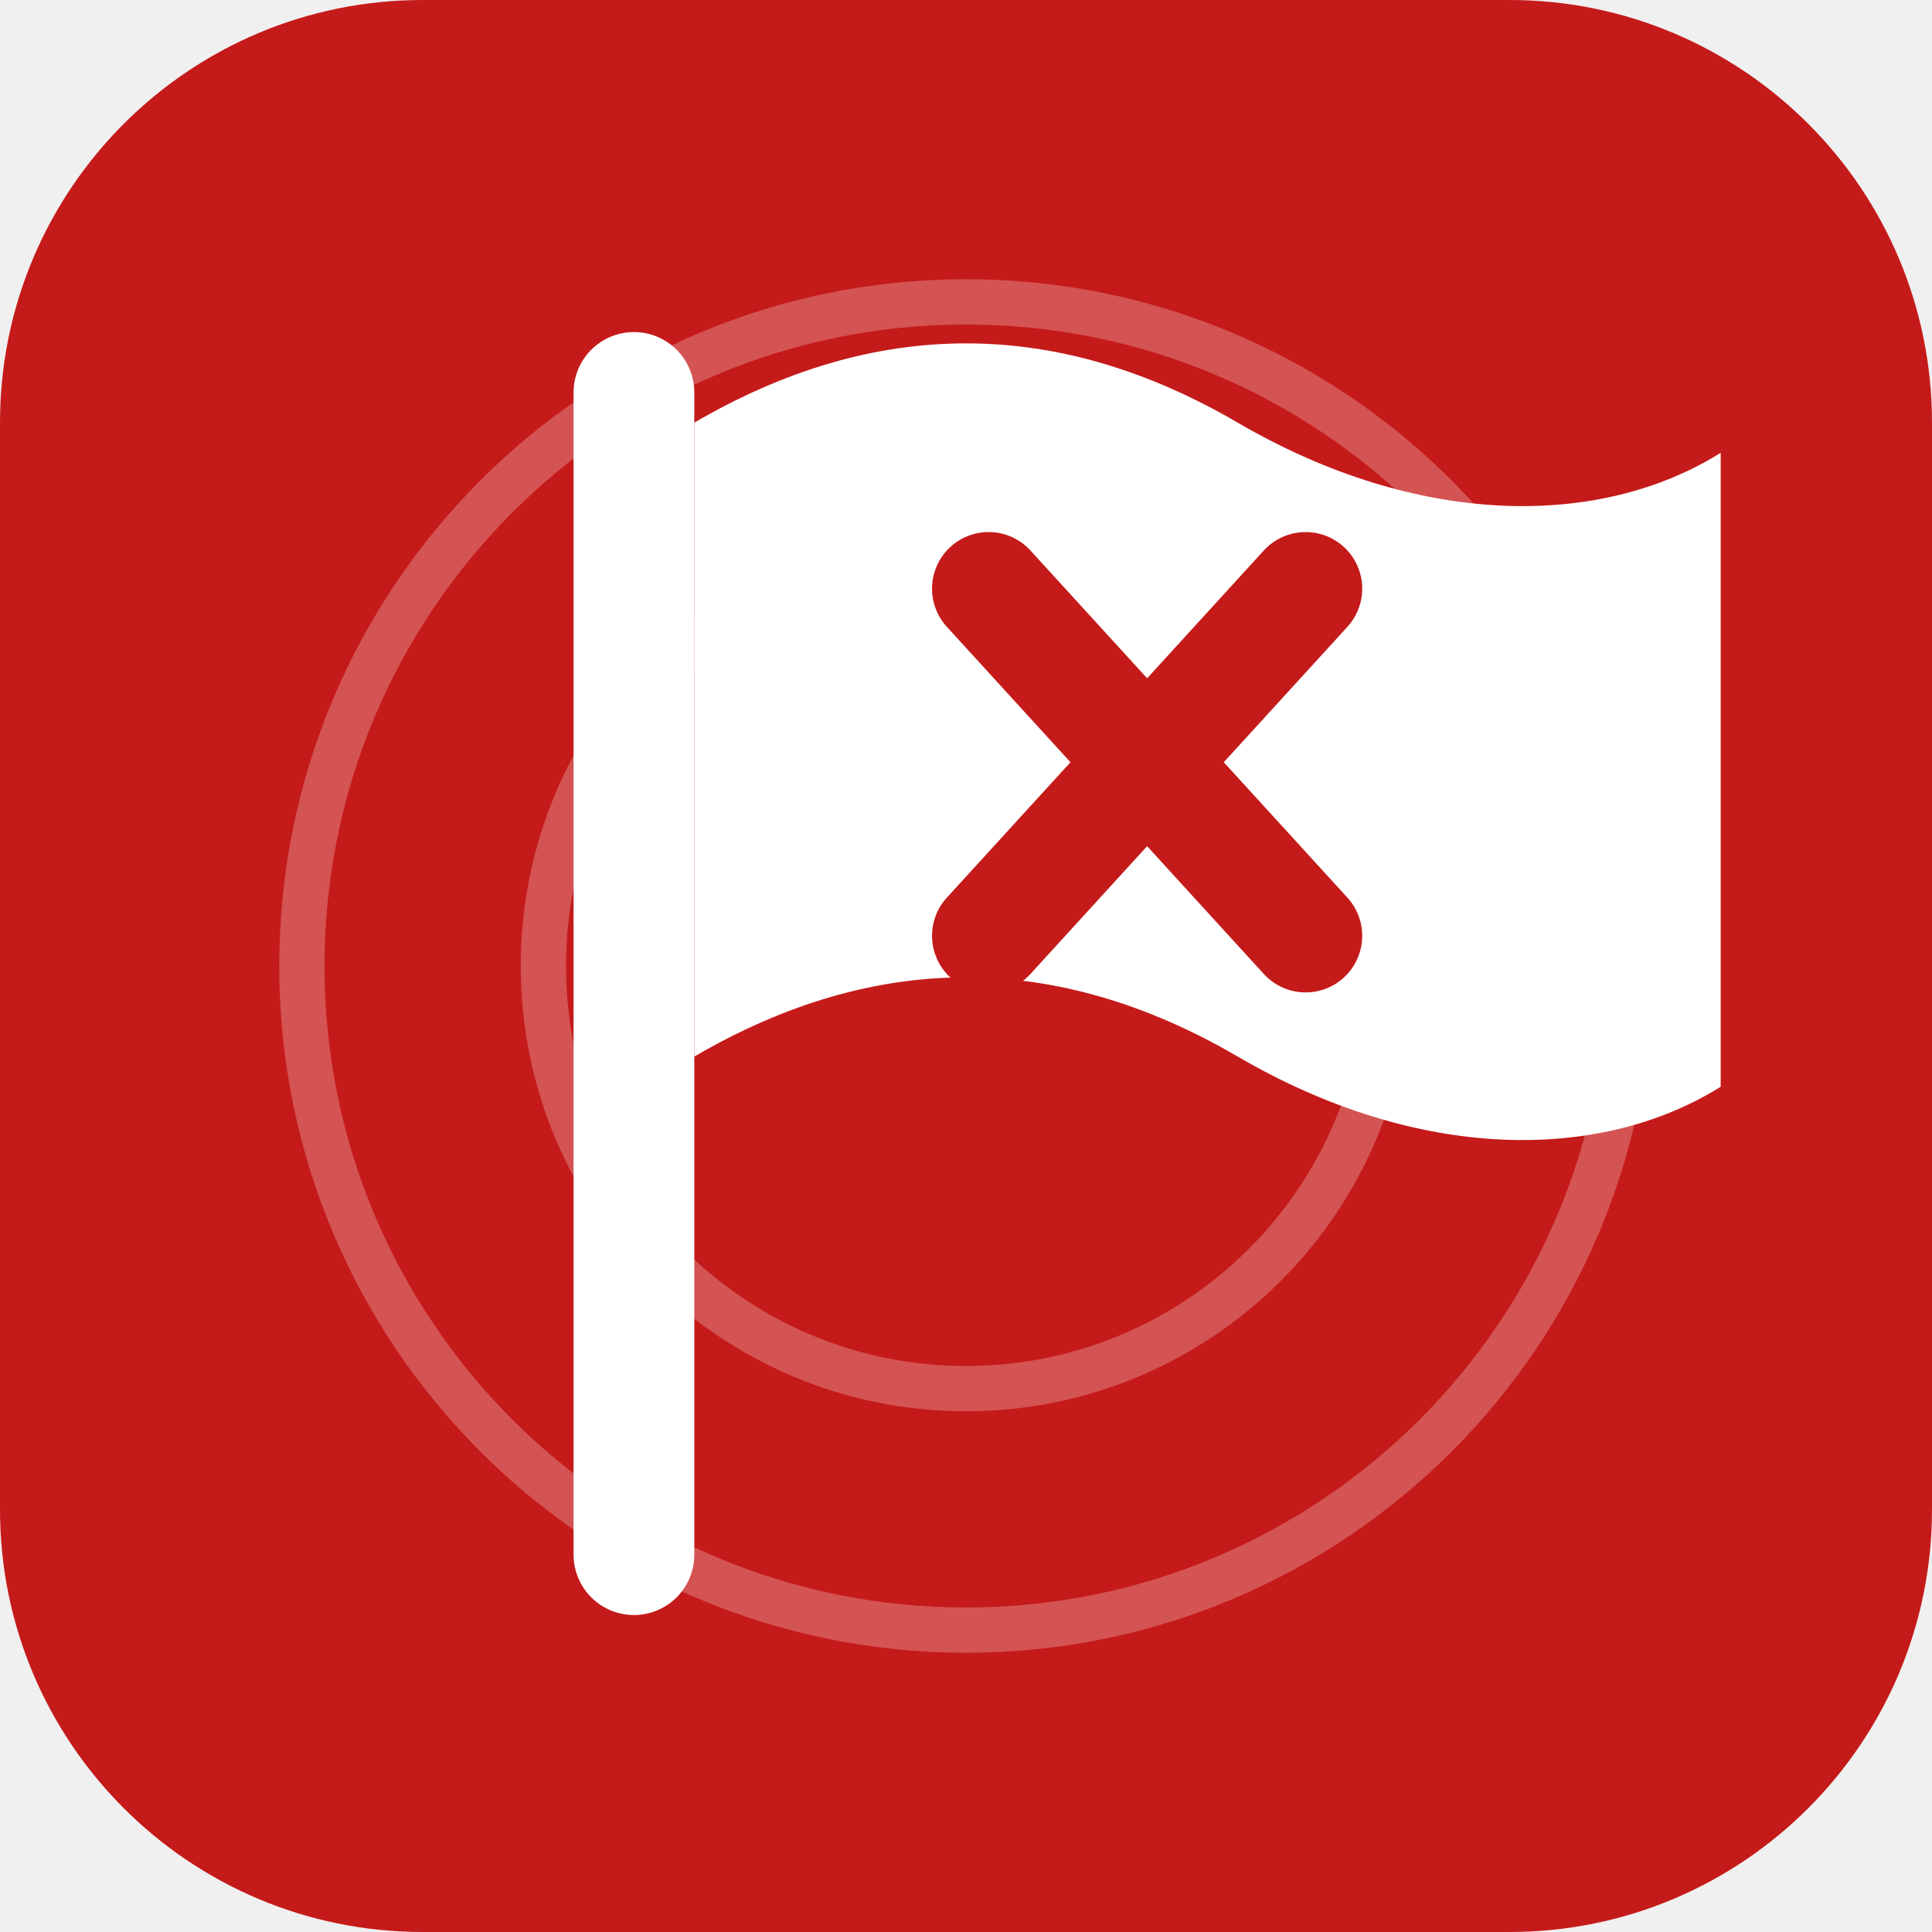
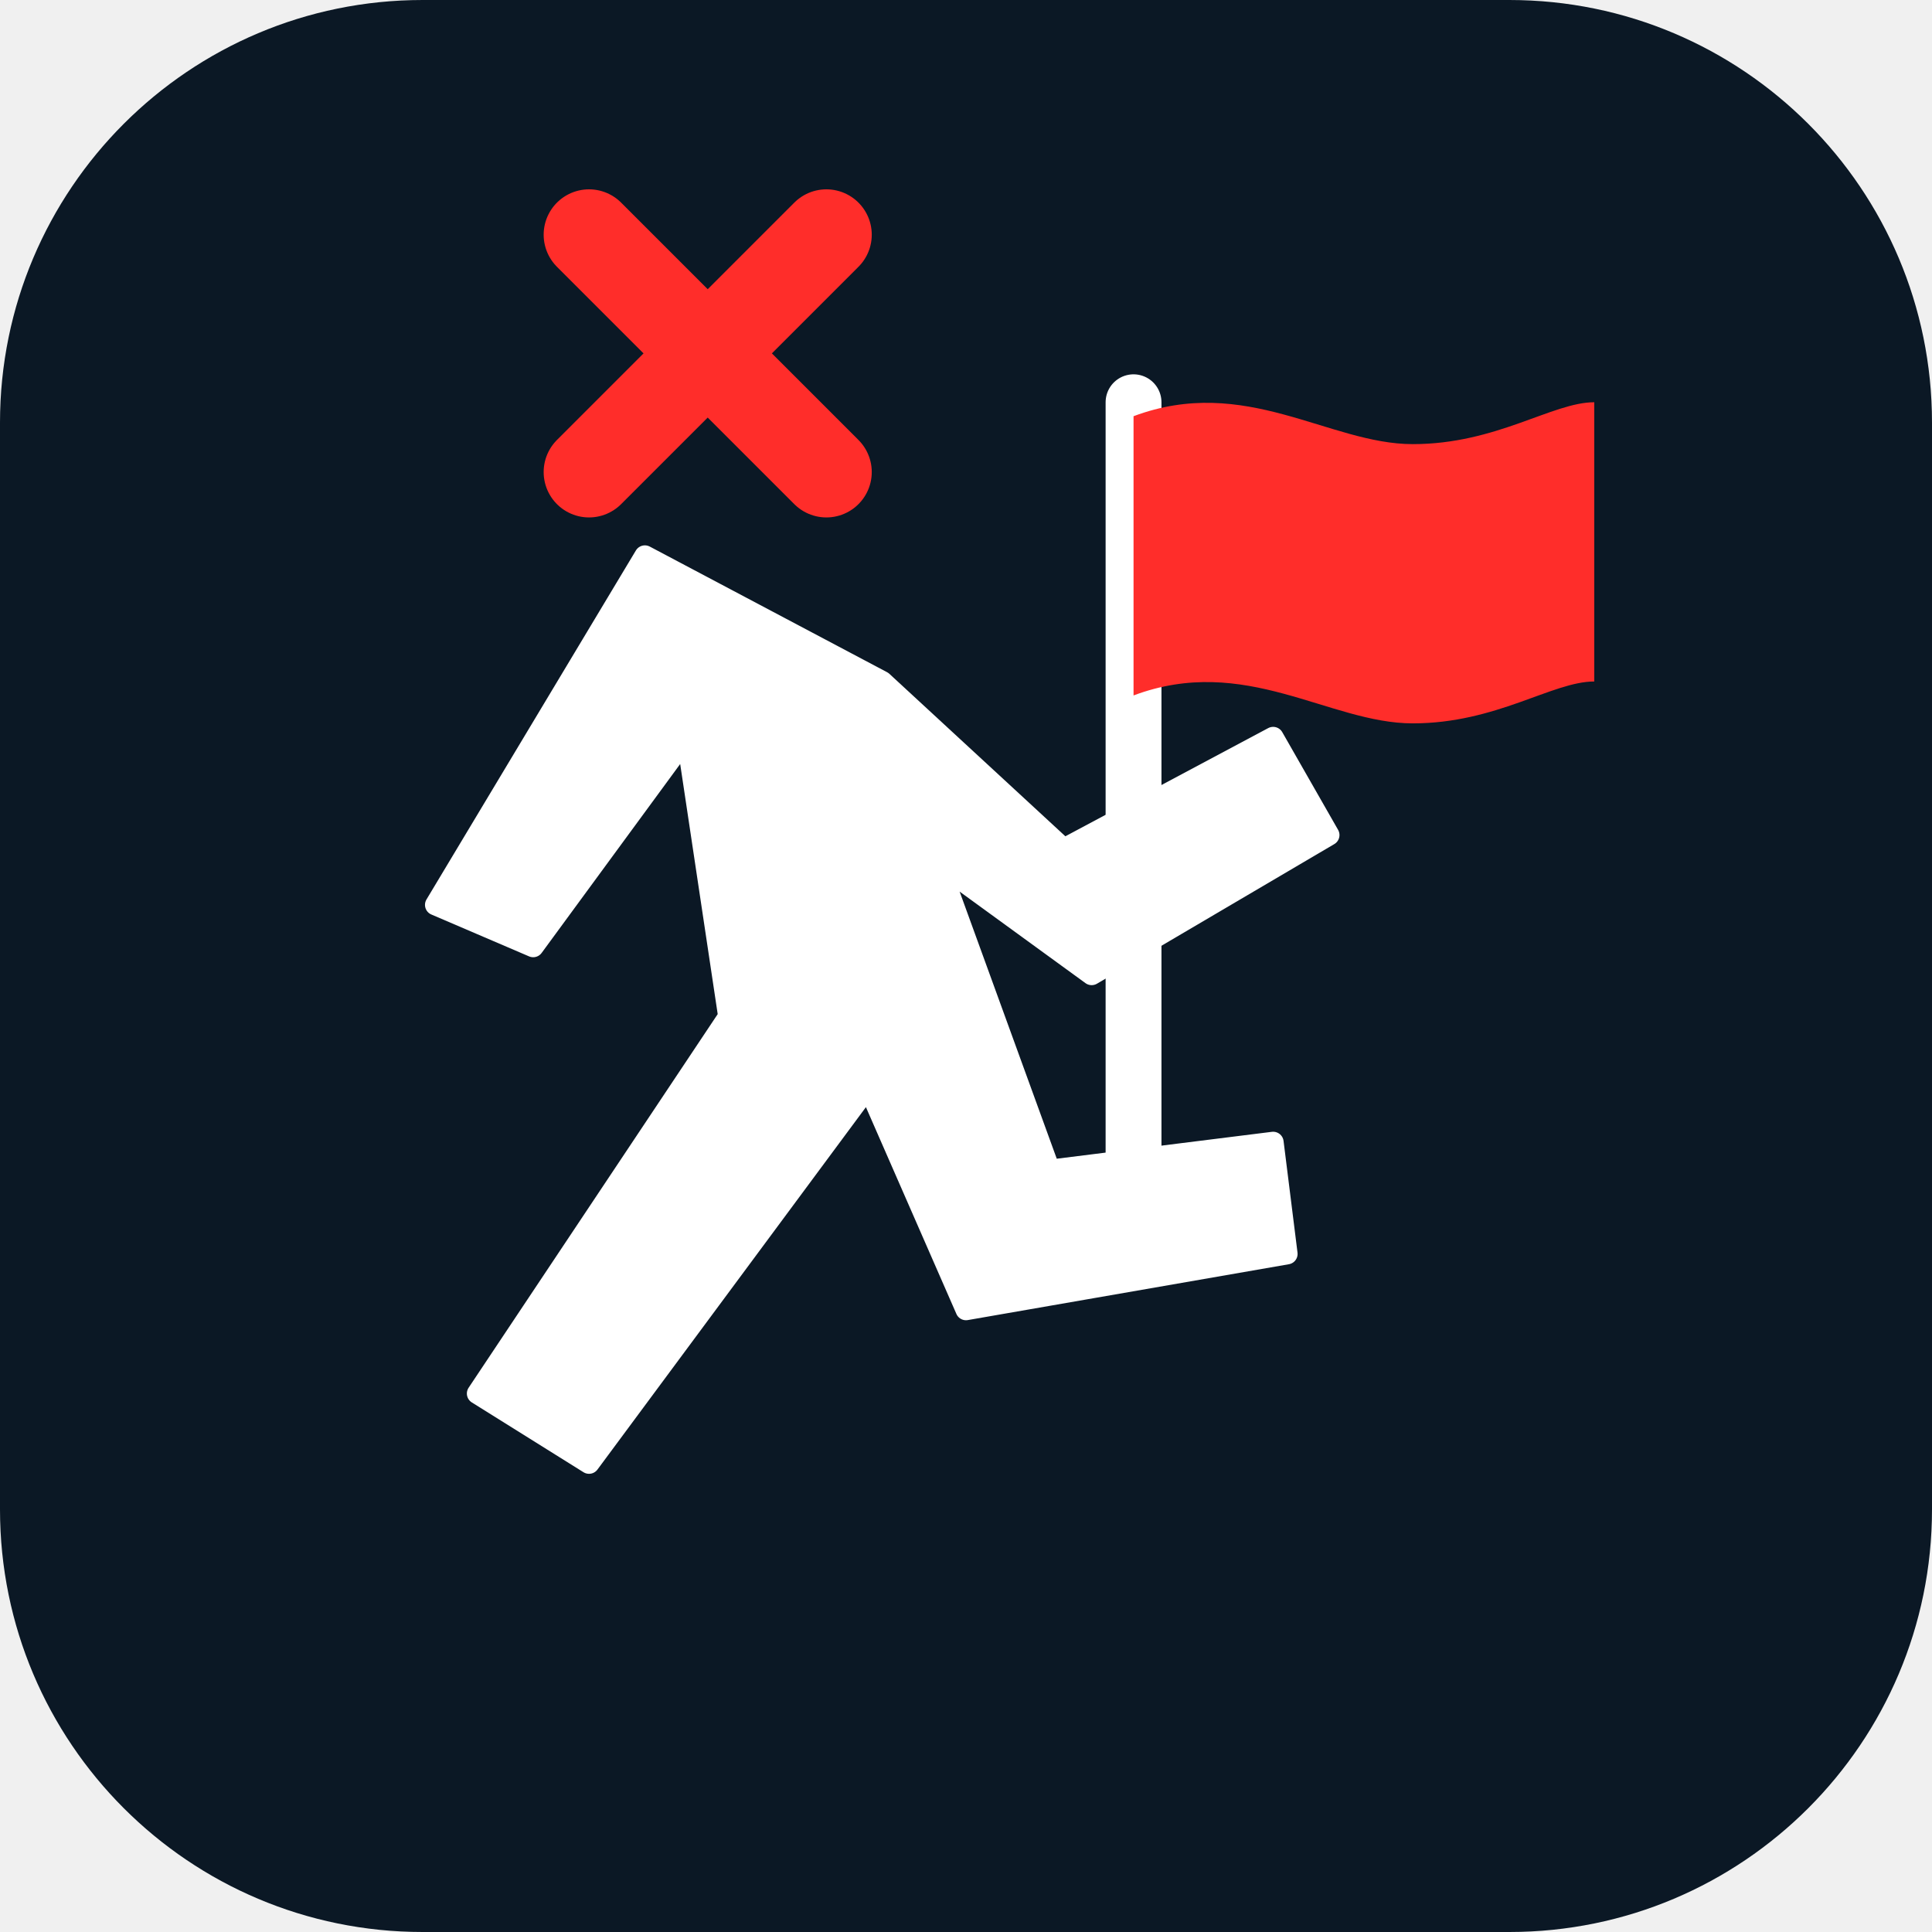
<svg xmlns="http://www.w3.org/2000/svg" viewBox="0 0 512 512">
-   <rect width="512" height="512" rx="112" fill="#c51a1a" />
-   <circle cx="256" cy="256" r="176" fill="none" stroke="#fff" stroke-opacity=".25" stroke-width="12" />
-   <circle cx="256" cy="256" r="112" fill="none" stroke="#fff" stroke-opacity=".25" stroke-width="12" />
-   <path d="M168 412V104" stroke="#fff" stroke-width="32" stroke-linecap="round" />
-   <path d="M184 112c48-28 96-28 144 0s96 28 128 8v168c-32 20-80 20-128-8s-96-28-144 0z" fill="#fff" />
-   <path d="M262 156l84 92M346 156l-84 92" stroke="#c51a1a" stroke-width="30" stroke-linecap="round" />
+   <rect width="512" height="512" rx="112" fill="#0b1825" />
+   <g transform="translate(-369.3 -0.7) scale(1.85)">
+     <path d="M284 34l34 34M318 34l-34 34" stroke="#ff2d2a" stroke-width="13" stroke-linecap="round" />
+     <path d="M292 80l-30 50 14 6 22-30 6 40-36 54 16 10 40-54 14 32 46-8-2-16-32 4-16-44 22 16 34-20-8-14-30 16-26-24z" fill="#fff" stroke="#fff" stroke-width="3" stroke-linejoin="round" />
+     <path d="M362 58v112" stroke="#fff" stroke-width="8" stroke-linecap="round" />
+     <path d="M362 60c16-6 28 4 40 4s20-6 26-6v40c-6 0-14 6-26 6s-24-10-40-4z" fill="#ff2d2a" />
+   </g>
</svg>
